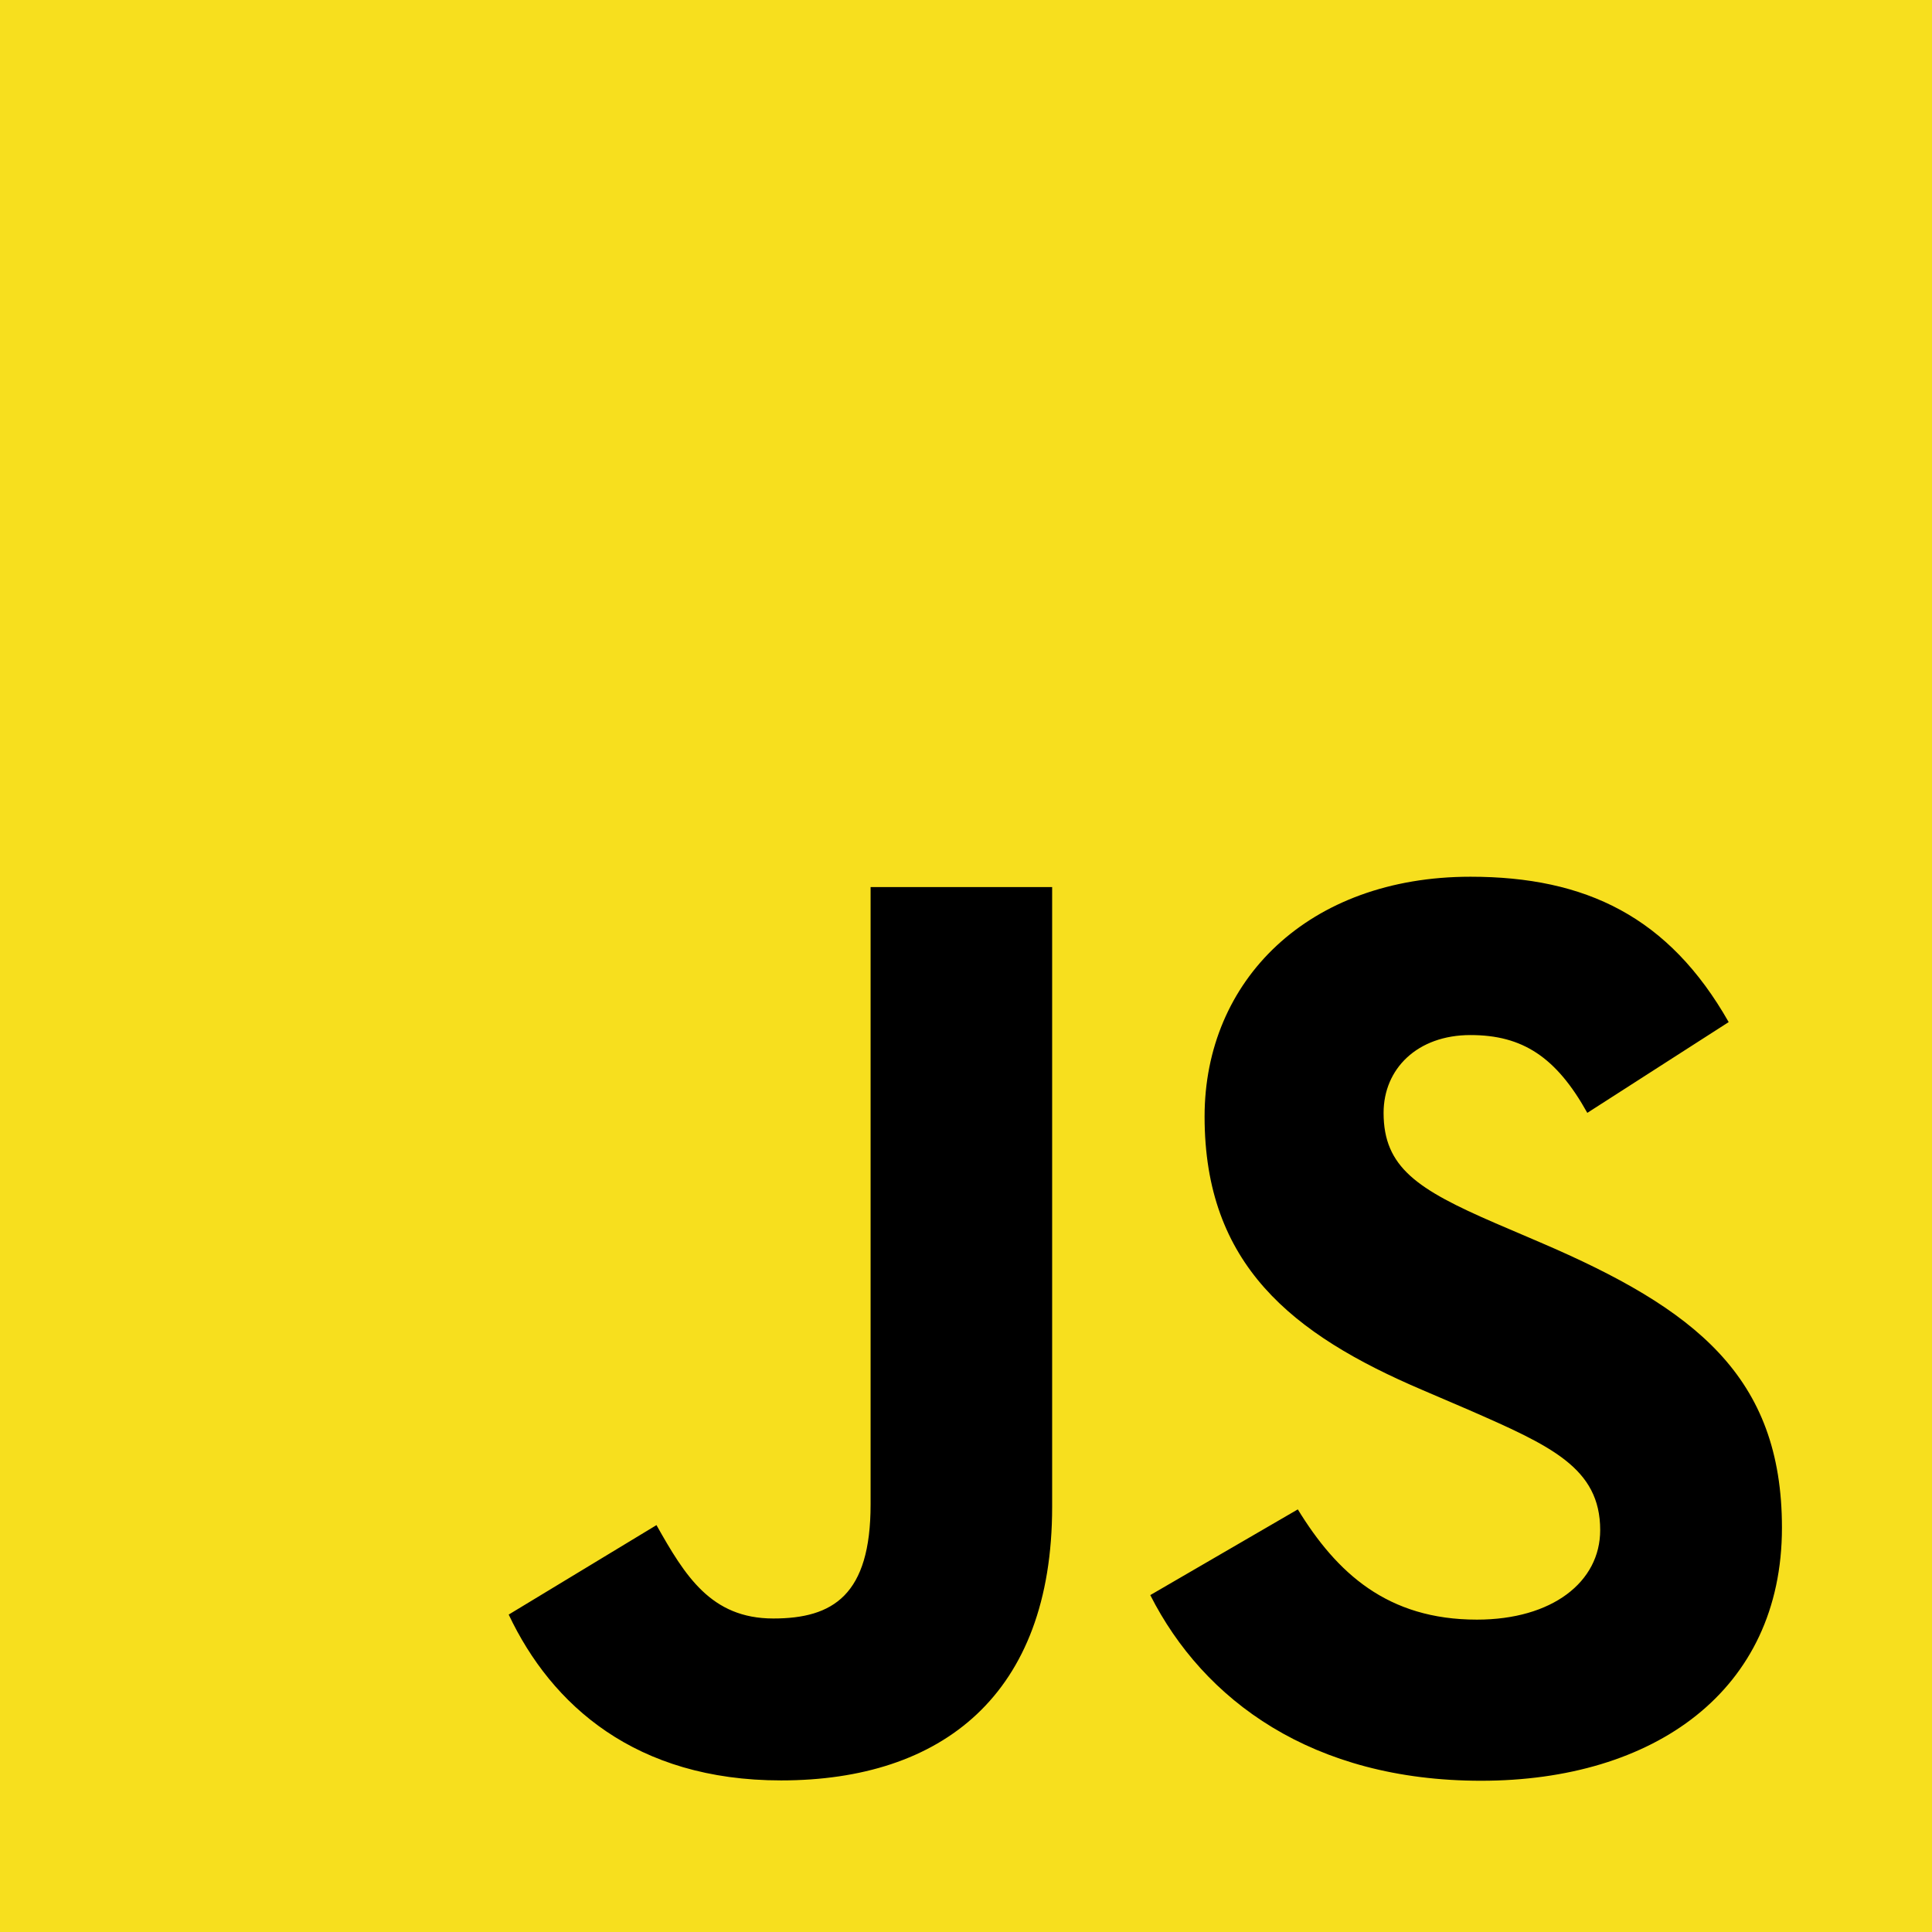
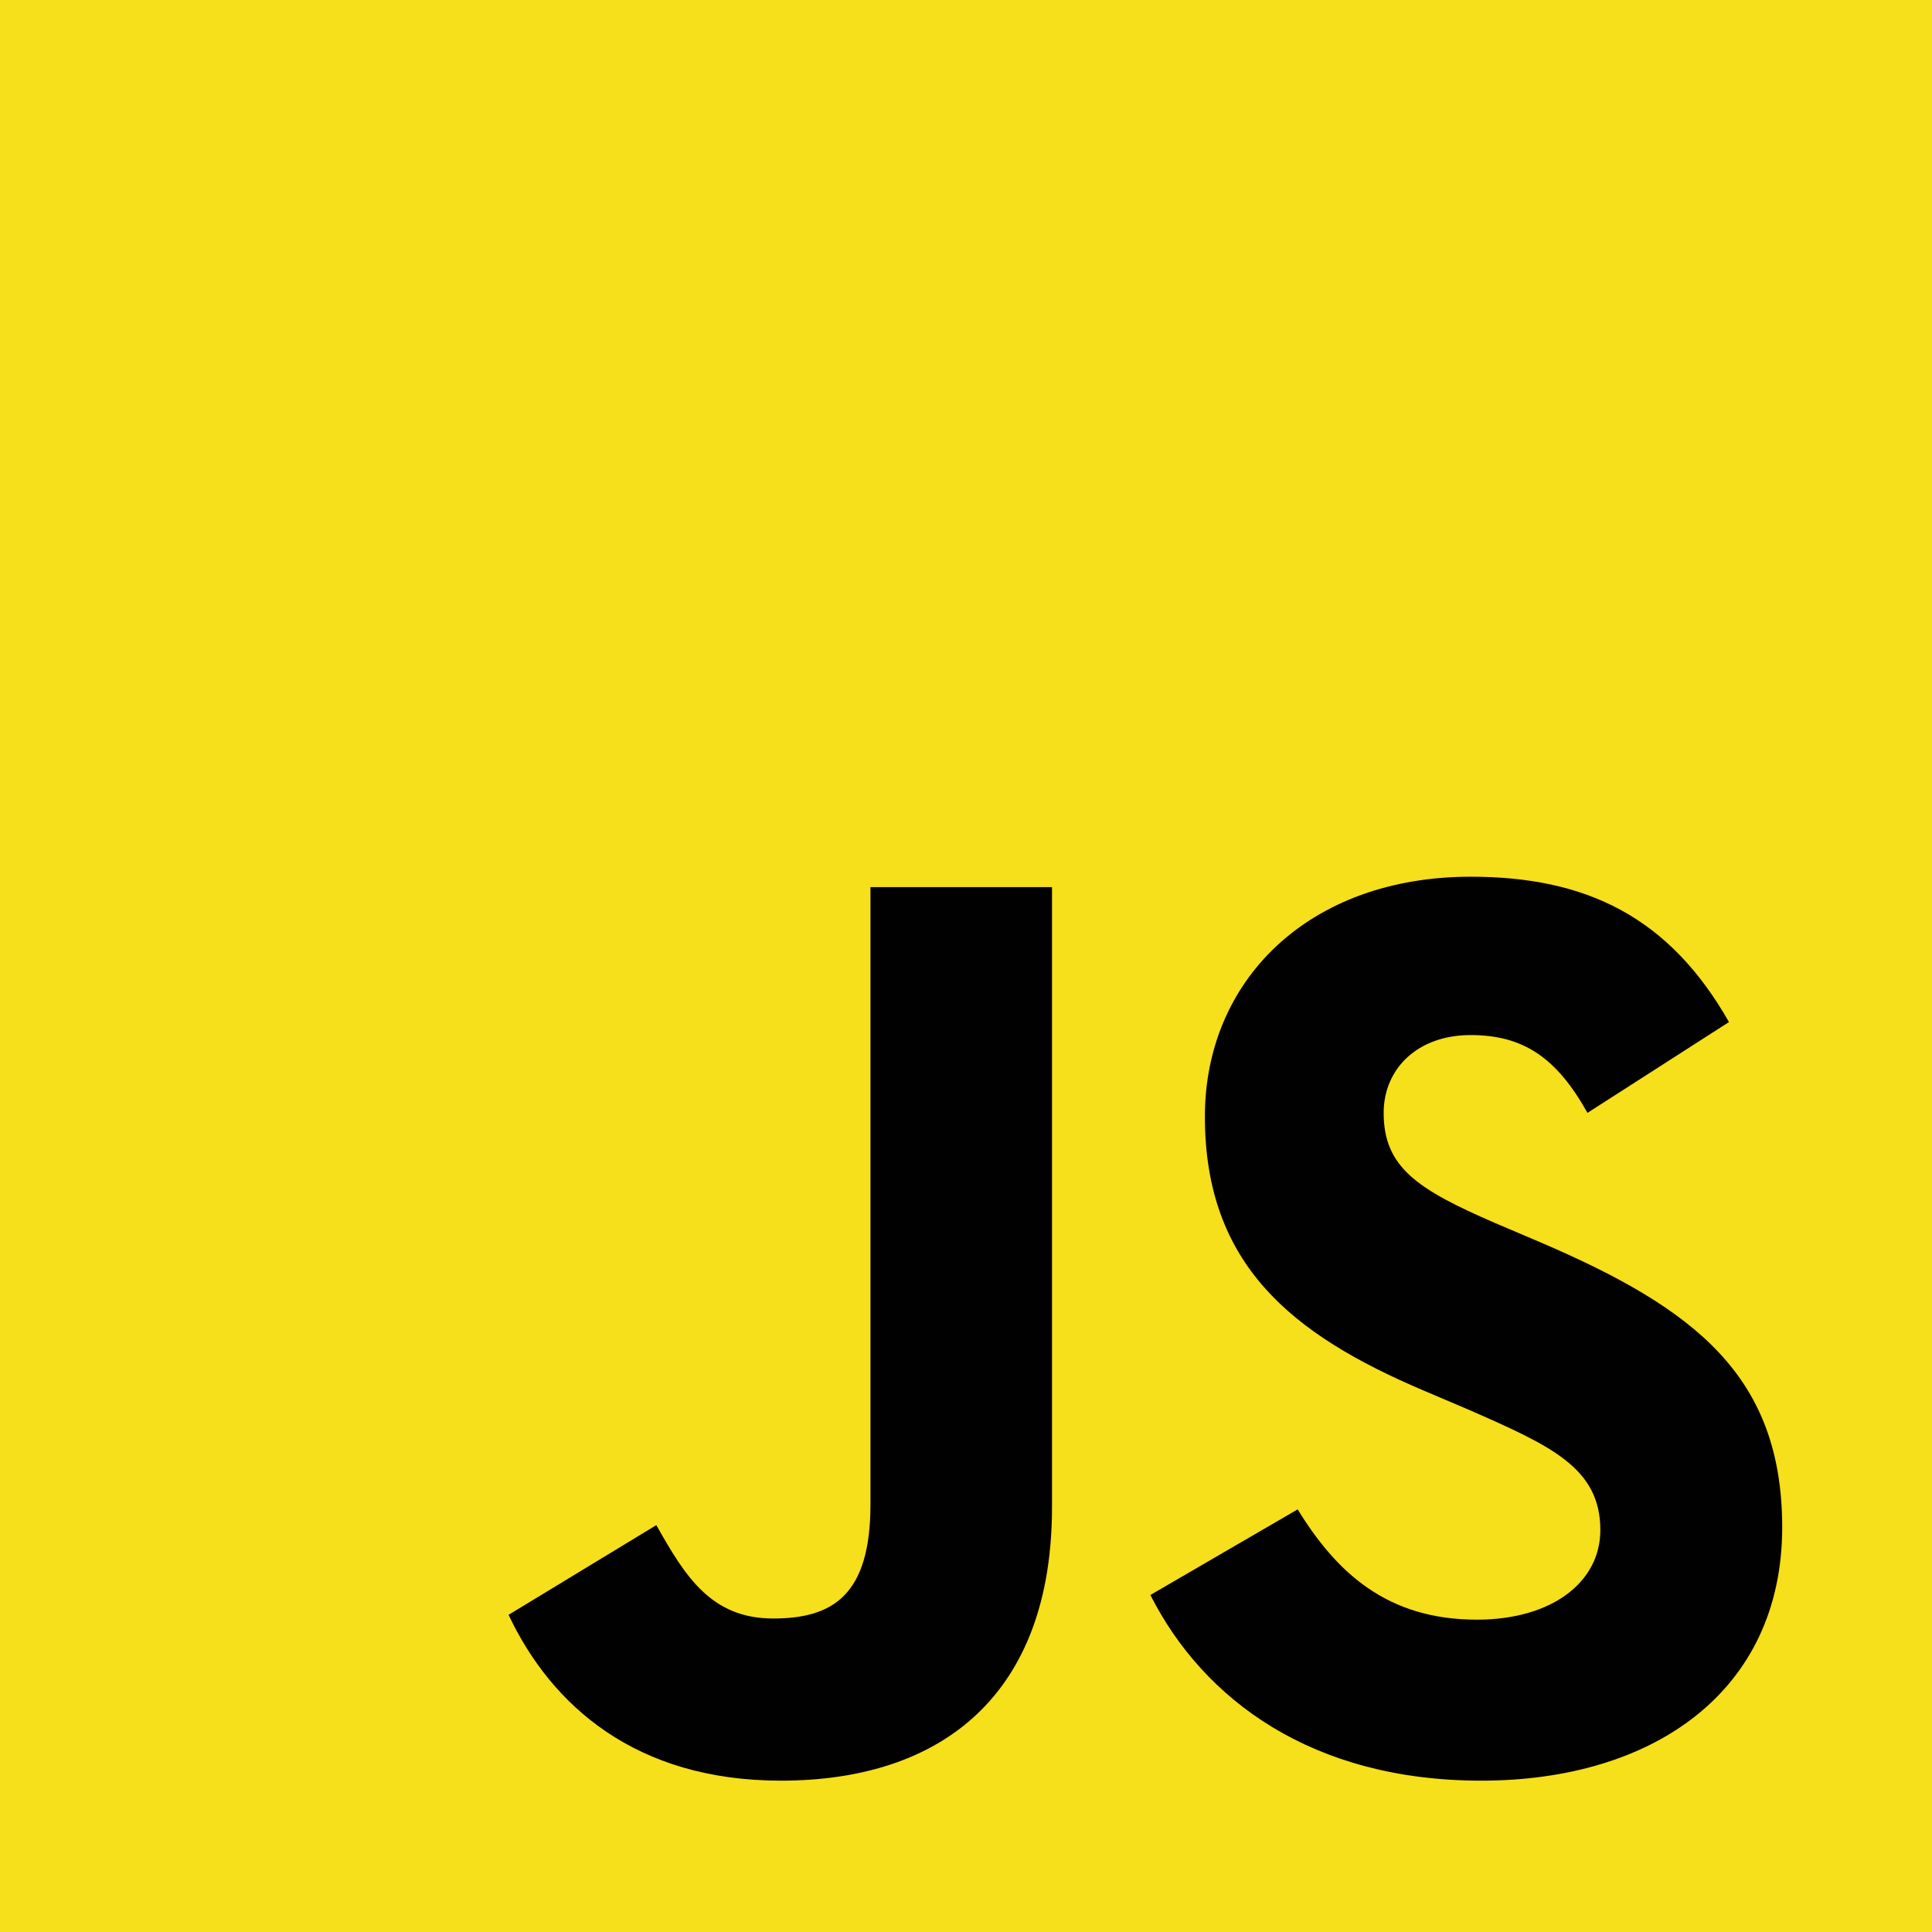
- <svg xmlns="http://www.w3.org/2000/svg" viewBox="0 0 630 630">
-   <rect width="630" height="630" fill="#f7df1e" />
-   <path d="m423.2 492.19c12.69 20.72 29.2 35.95 58.4 35.95 24.53 0 40.2-12.26 40.2-29.2 0-20.3-16.1-27.49-43.1-39.3l-14.8-6.35c-42.72-18.2-71.1-41-71.1-89.2 0-44.4 33.83-78.2 86.7-78.2 37.64 0 64.7 13.1 84.2 47.4l-46.1 29.6c-10.15-18.2-21.1-25.37-38.1-25.37-17.34 0-28.33 11-28.33 25.37 0 17.76 11 24.95 36.4 35.95l14.8 6.34c50.3 21.57 78.7 43.56 78.7 93 0 53.3-41.87 82.5-98.1 82.5-54.98 0-90.5-26.2-107.88-60.54zm-209.13 5.13c9.3 16.5 17.76 30.45 38.1 30.45 19.45 0 31.72-7.61 31.72-37.2v-201.3h59.2v202.1c0 61.3-35.94 89.2-88.4 89.2-47.4 0-74.85-24.53-88.81-54.075z" />
+ <svg xmlns="http://www.w3.org/2000/svg" id="Layer_1" data-name="Layer 1" viewBox="0 0 600 600">
+   <defs>
+     <style>.cls-1{fill:#f6df1b;}.cls-2{fill:#010101;}</style>
+   </defs>
+   <rect class="cls-1" width="600" height="600" />
+   <path class="cls-2" d="M403,468.75C415.13,488.49,430.86,503,458.67,503,482,503,497,491.31,497,475.18c0-19.33-15.33-26.18-41-37.43l-14.1-6c-40.69-17.33-67.71-39-67.71-85,0-42.29,32.22-74.48,82.57-74.48,35.85,0,61.62,12.48,80.19,45.14L493,345.61c-9.67-17.33-20.1-24.16-36.29-24.16-16.51,0-27,10.48-27,24.16,0,16.91,10.48,23.76,34.67,34.24l14.1,6c47.9,20.54,75,41.49,75,88.57C553.4,525.22,513.52,553,460,553c-52.36,0-86.19-25-102.74-57.66Zm-199.17,4.89c8.86,15.71,16.91,29,36.29,29,18.52,0,30.21-7.25,30.21-35.43V275.5h56.38V468c0,58.38-34.23,85-84.19,85-45.14,0-71.29-23.36-84.58-51.5Z" />
</svg>
